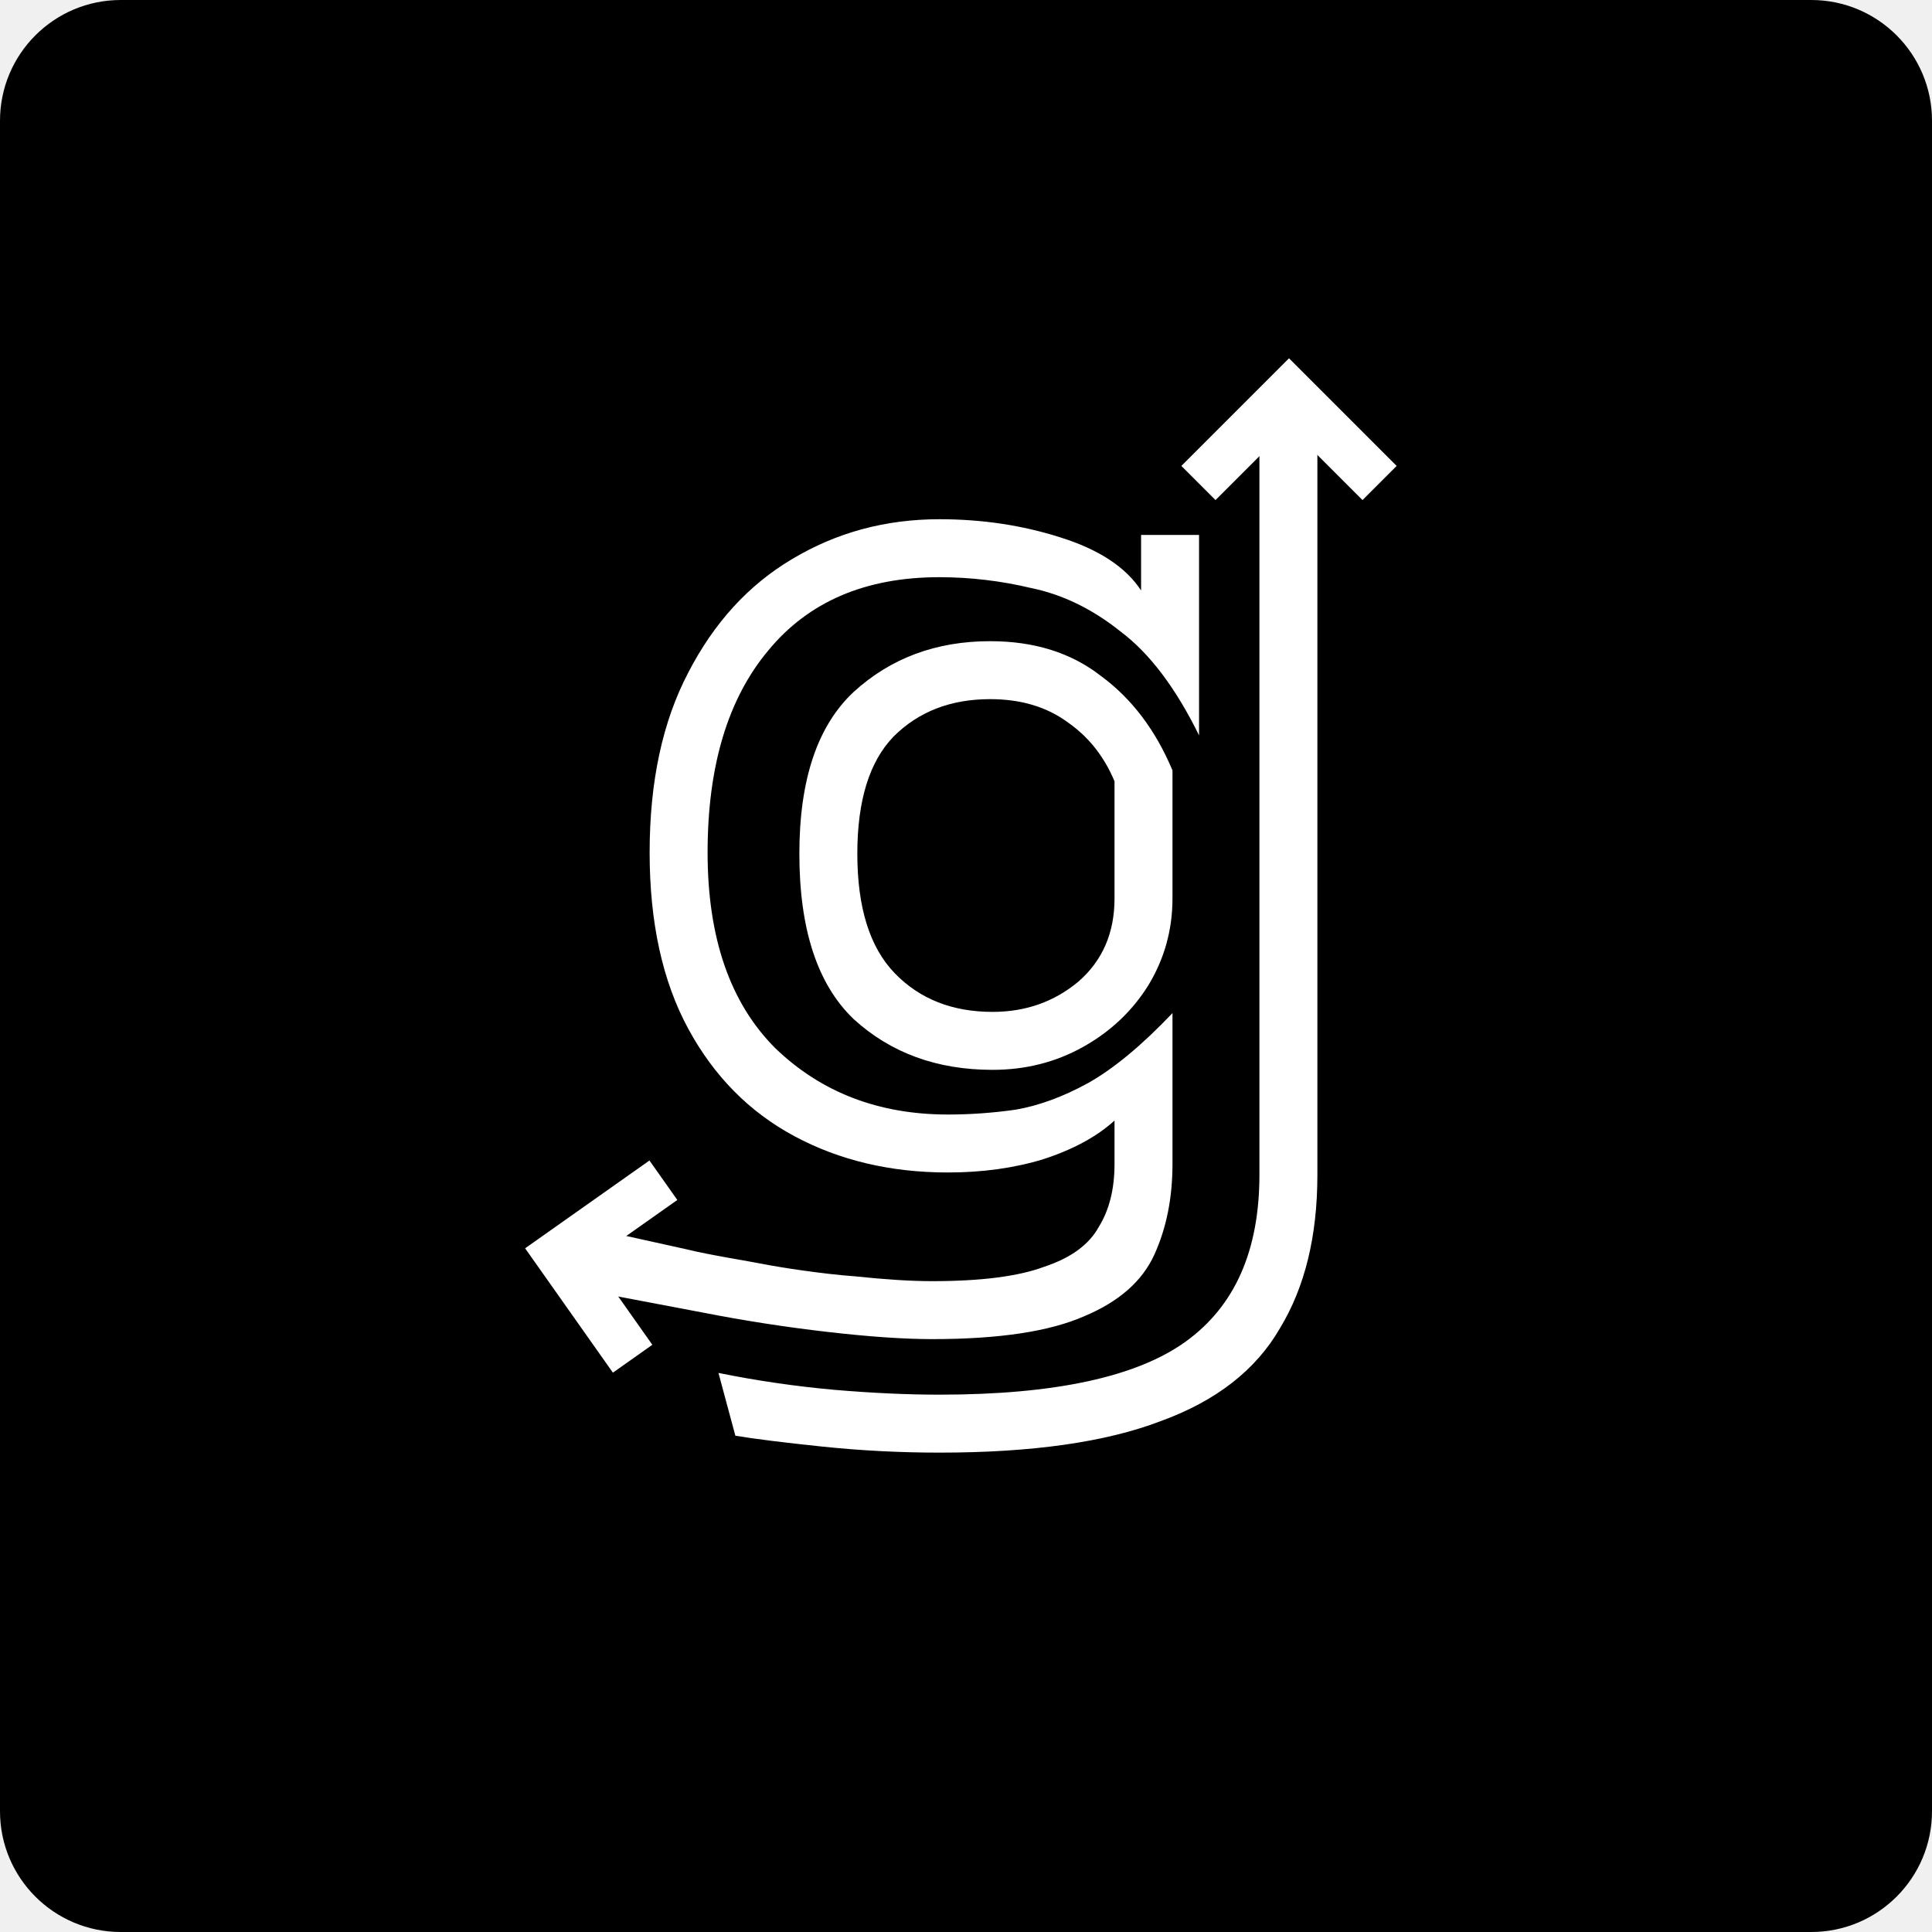
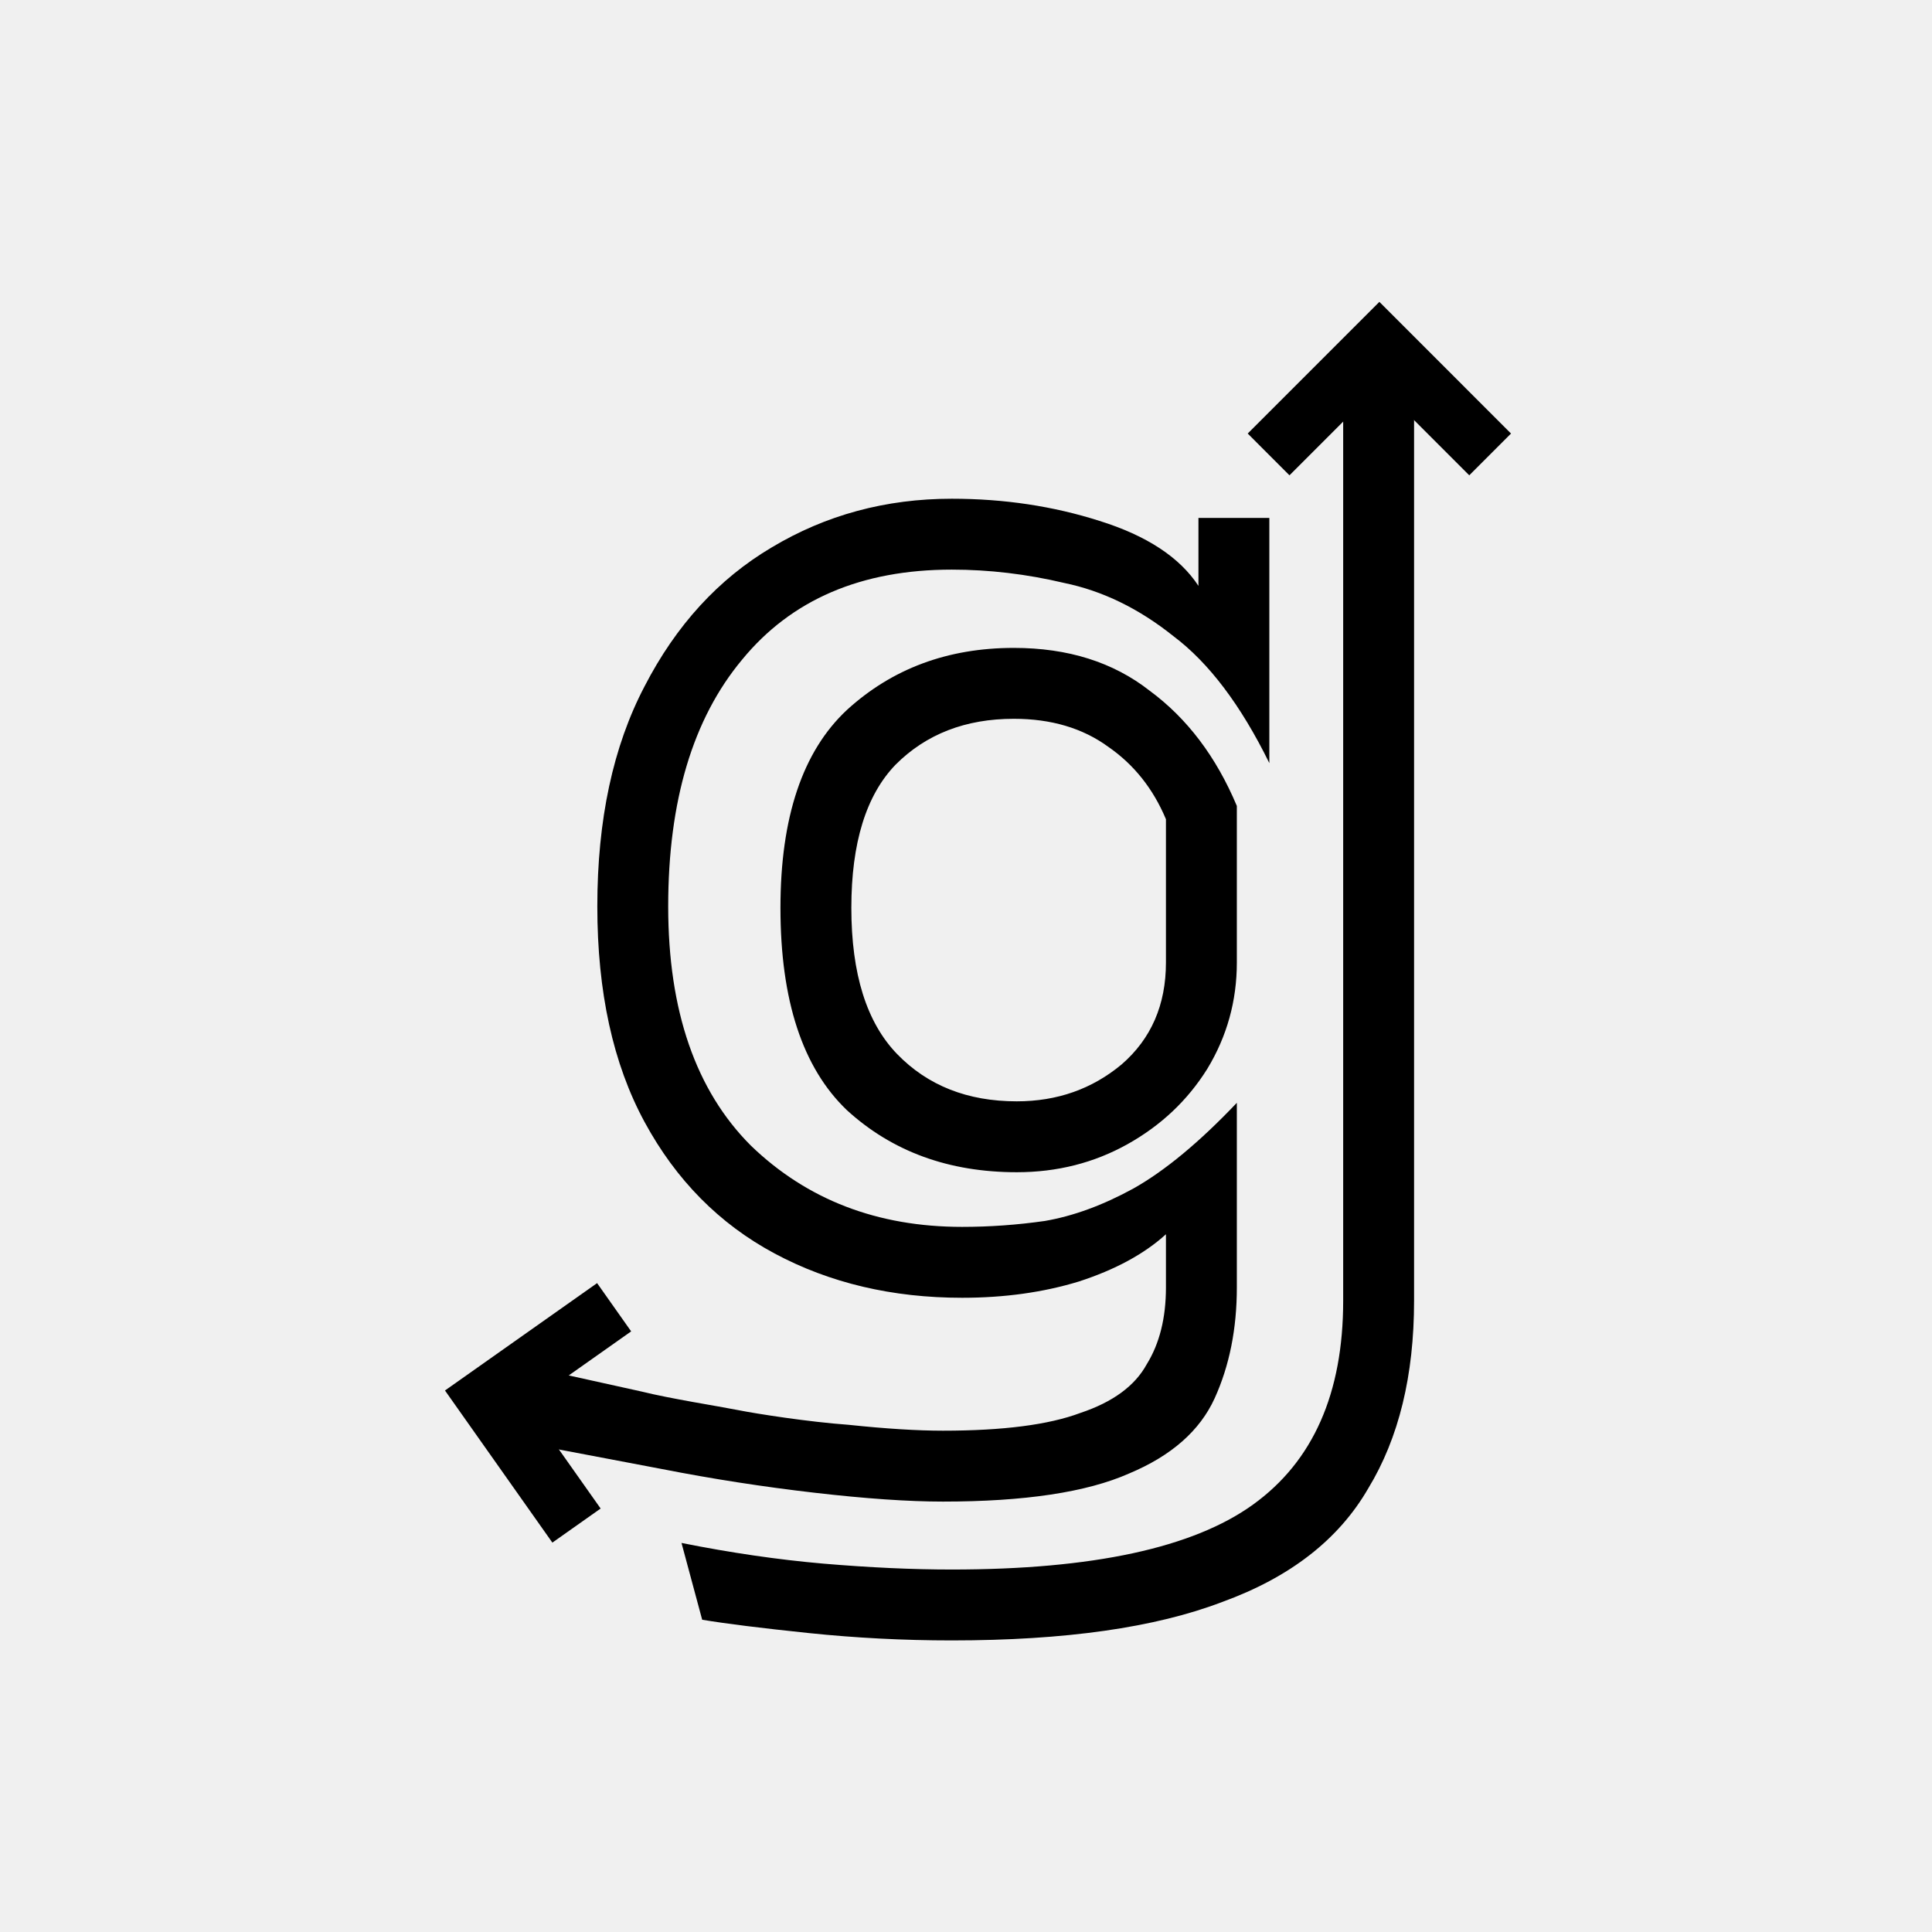
- <svg xmlns="http://www.w3.org/2000/svg" width="128" height="128" fill="none">
-   <path d="M0 8a8 8 0 0 1 8-8h112a8 8 0 0 1 8 8v112a8 8 0 0 1-8 8H8a8 8 0 0 1-8-8V8Z" fill="#000" />
-   <path d="M73.84 74.24c-1.173 1.067-2.747 1.92-4.72 2.56-1.92.587-4.027.88-6.32.88-3.787 0-7.173-.8-10.16-2.4-2.987-1.6-5.333-3.973-7.04-7.12-1.707-3.147-2.56-7.04-2.56-11.68 0-4.693.853-8.667 2.56-11.92 1.707-3.307 4-5.813 6.88-7.52 2.933-1.76 6.187-2.64 9.76-2.64 2.827 0 5.493.4 8 1.2 2.56.8 4.347 1.973 5.36 3.52v-3.68h3.84v13.28c-1.547-3.147-3.28-5.44-5.2-6.88-1.867-1.493-3.84-2.453-5.92-2.88a26.302 26.302 0 0 0-6.08-.72c-4.907 0-8.693 1.627-11.36 4.88-2.667 3.2-4 7.653-4 13.36 0 5.653 1.493 9.973 4.48 12.96 3.04 2.933 6.853 4.4 11.44 4.4 1.493 0 2.987-.107 4.48-.32 1.547-.267 3.147-.853 4.8-1.76 1.707-.96 3.573-2.507 5.6-4.64v10c0 2.24-.4 4.24-1.2 6-.8 1.76-2.347 3.12-4.64 4.08-2.293 1.013-5.653 1.52-10.08 1.52-1.867 0-4.187-.16-6.96-.48-2.773-.32-5.52-.747-8.24-1.28l-7.81-1.481V81.28l6.69 1.48c1.547.385 4.163.794 5.2 1 1.037.206 3.847.644 6 .8 2.027.213 3.733.32 5.12.32 3.253 0 5.733-.32 7.44-.96 1.76-.587 2.96-1.467 3.6-2.64.693-1.12 1.04-2.507 1.04-4.16v-2.88Zm13.44-46.8v50.4c0 4.053-.827 7.44-2.48 10.16-1.6 2.773-4.24 4.827-7.92 6.16-3.627 1.387-8.507 2.08-14.64 2.08-2.613 0-5.2-.133-7.76-.4-2.56-.267-4.48-.507-5.76-.72l-1.12-4.16a70.27 70.27 0 0 0 7.68 1.12c2.507.213 4.827.32 6.96.32 7.627 0 13.067-1.173 16.32-3.52s4.88-6.027 4.88-11.04v-50.4h3.84Zm-9.6 32.08c0 2.08-.533 4-1.6 5.76-1.067 1.707-2.507 3.067-4.32 4.08-1.813 1.013-3.813 1.52-6 1.52-3.68 0-6.747-1.12-9.2-3.36-2.4-2.293-3.6-5.947-3.6-10.96 0-4.907 1.2-8.48 3.6-10.72 2.453-2.24 5.467-3.36 9.04-3.36 2.933 0 5.387.773 7.36 2.32 2.027 1.493 3.6 3.573 4.72 6.24v8.48Zm-3.84-7.76c-.693-1.653-1.733-2.96-3.12-3.92-1.387-1.013-3.093-1.52-5.12-1.52-2.613 0-4.747.827-6.4 2.48-1.6 1.653-2.4 4.24-2.4 7.76 0 3.573.827 6.213 2.48 7.92 1.653 1.707 3.813 2.56 6.48 2.56 2.187 0 4.08-.667 5.68-2 1.6-1.387 2.4-3.227 2.4-5.52v-7.76ZM38.75 81.28l6.69 1.48-6.69-1.48Z" fill="#fff" />
-   <path fill-rule="evenodd" clip-rule="evenodd" d="m85.4 23.737 7.131 7.132-2.262 2.262-4.869-4.868-4.869 4.868-2.262-2.262 7.131-7.132ZM34.79 82.703l8.238-5.817 1.846 2.615-5.625 3.97 3.97 5.625-2.613 1.846-5.817-8.24Z" fill="#fff" />
+ <svg xmlns="http://www.w3.org/2000/svg" width="128" height="128" viewBox="0 0 128 128" fill="none">
+   <path d="M77.247 81.773C75.812 83.078 73.887 84.121 71.474 84.904C69.125 85.622 66.548 85.981 63.743 85.981C59.111 85.981 54.969 85.002 51.316 83.045C47.663 81.088 44.792 78.185 42.705 74.336C40.617 70.487 39.574 65.725 39.574 60.05C39.574 54.309 40.617 49.449 42.705 45.469C44.792 41.425 47.597 38.359 51.12 36.271C54.708 34.119 58.687 33.042 63.058 33.042C66.516 33.042 69.777 33.532 72.843 34.51C75.975 35.489 78.16 36.924 79.4 38.816V34.314H84.097V50.558C82.205 46.709 80.085 43.904 77.736 42.142C75.453 40.316 73.039 39.142 70.495 38.62C68.016 38.033 65.537 37.739 63.058 37.739C57.056 37.739 52.425 39.729 49.163 43.708C45.901 47.622 44.27 53.069 44.27 60.05C44.27 66.965 46.097 72.249 49.75 75.902C53.469 79.49 58.133 81.284 63.743 81.284C65.57 81.284 67.396 81.153 69.223 80.892C71.115 80.566 73.072 79.849 75.094 78.74C77.182 77.565 79.465 75.673 81.944 73.064V85.296C81.944 88.035 81.454 90.482 80.476 92.635C79.497 94.787 77.606 96.451 74.8 97.625C71.995 98.865 67.886 99.484 62.471 99.484C60.188 99.484 57.35 99.289 53.958 98.897C50.566 98.506 47.206 97.984 43.879 97.332L34.326 95.519V90.384L42.509 92.194C44.401 92.665 47.601 93.165 48.87 93.417C50.138 93.67 53.575 94.206 56.209 94.396C58.687 94.657 60.775 94.787 62.471 94.787C66.45 94.787 69.484 94.396 71.571 93.613C73.724 92.895 75.192 91.819 75.975 90.384C76.823 89.014 77.247 87.318 77.247 85.296V81.773ZM93.686 24.529V86.176C93.686 91.134 92.675 95.277 90.653 98.604C88.696 101.996 85.466 104.507 80.965 106.138C76.529 107.834 70.56 108.682 63.058 108.682C59.862 108.682 56.698 108.519 53.566 108.193C50.435 107.867 48.087 107.573 46.521 107.312L45.151 102.224C48.413 102.876 51.544 103.333 54.545 103.594C57.611 103.855 60.449 103.985 63.058 103.985C72.387 103.985 79.041 102.55 83.02 99.68C86.999 96.81 88.989 92.308 88.989 86.176V24.529H93.686ZM81.944 63.768C81.944 66.312 81.291 68.661 79.987 70.813C78.682 72.901 76.921 74.564 74.703 75.804C72.485 77.043 70.038 77.663 67.364 77.663C62.862 77.663 59.111 76.293 56.111 73.553C53.175 70.748 51.707 66.28 51.707 60.148C51.707 54.146 53.175 49.775 56.111 47.035C59.111 44.295 62.797 42.925 67.168 42.925C70.756 42.925 73.757 43.871 76.17 45.763C78.649 47.59 80.574 50.134 81.944 53.396V63.768ZM77.247 54.276C76.399 52.254 75.127 50.656 73.43 49.481C71.734 48.242 69.647 47.622 67.168 47.622C63.971 47.622 61.362 48.633 59.34 50.656C57.383 52.678 56.404 55.842 56.404 60.148C56.404 64.518 57.415 67.747 59.438 69.835C61.46 71.922 64.102 72.966 67.364 72.966C70.038 72.966 72.354 72.151 74.311 70.52C76.268 68.824 77.247 66.573 77.247 63.768V54.276Z" fill="black" />
+   <path d="M34.326 90.384L42.509 92.194C38.306 91.264 37.923 91.18 34.326 90.384Z" fill="black" />
+   <path fill-rule="evenodd" clip-rule="evenodd" d="M91.387 20L100.109 28.723L97.342 31.491L91.387 25.535L85.431 31.491L82.664 28.723L91.387 20Z" fill="black" />
+   <path fill-rule="evenodd" clip-rule="evenodd" d="M29.481 92.124L39.559 85.01L41.816 88.207L34.936 93.064L39.794 99.944L36.596 102.202L29.481 92.124Z" fill="black" />
</svg>
